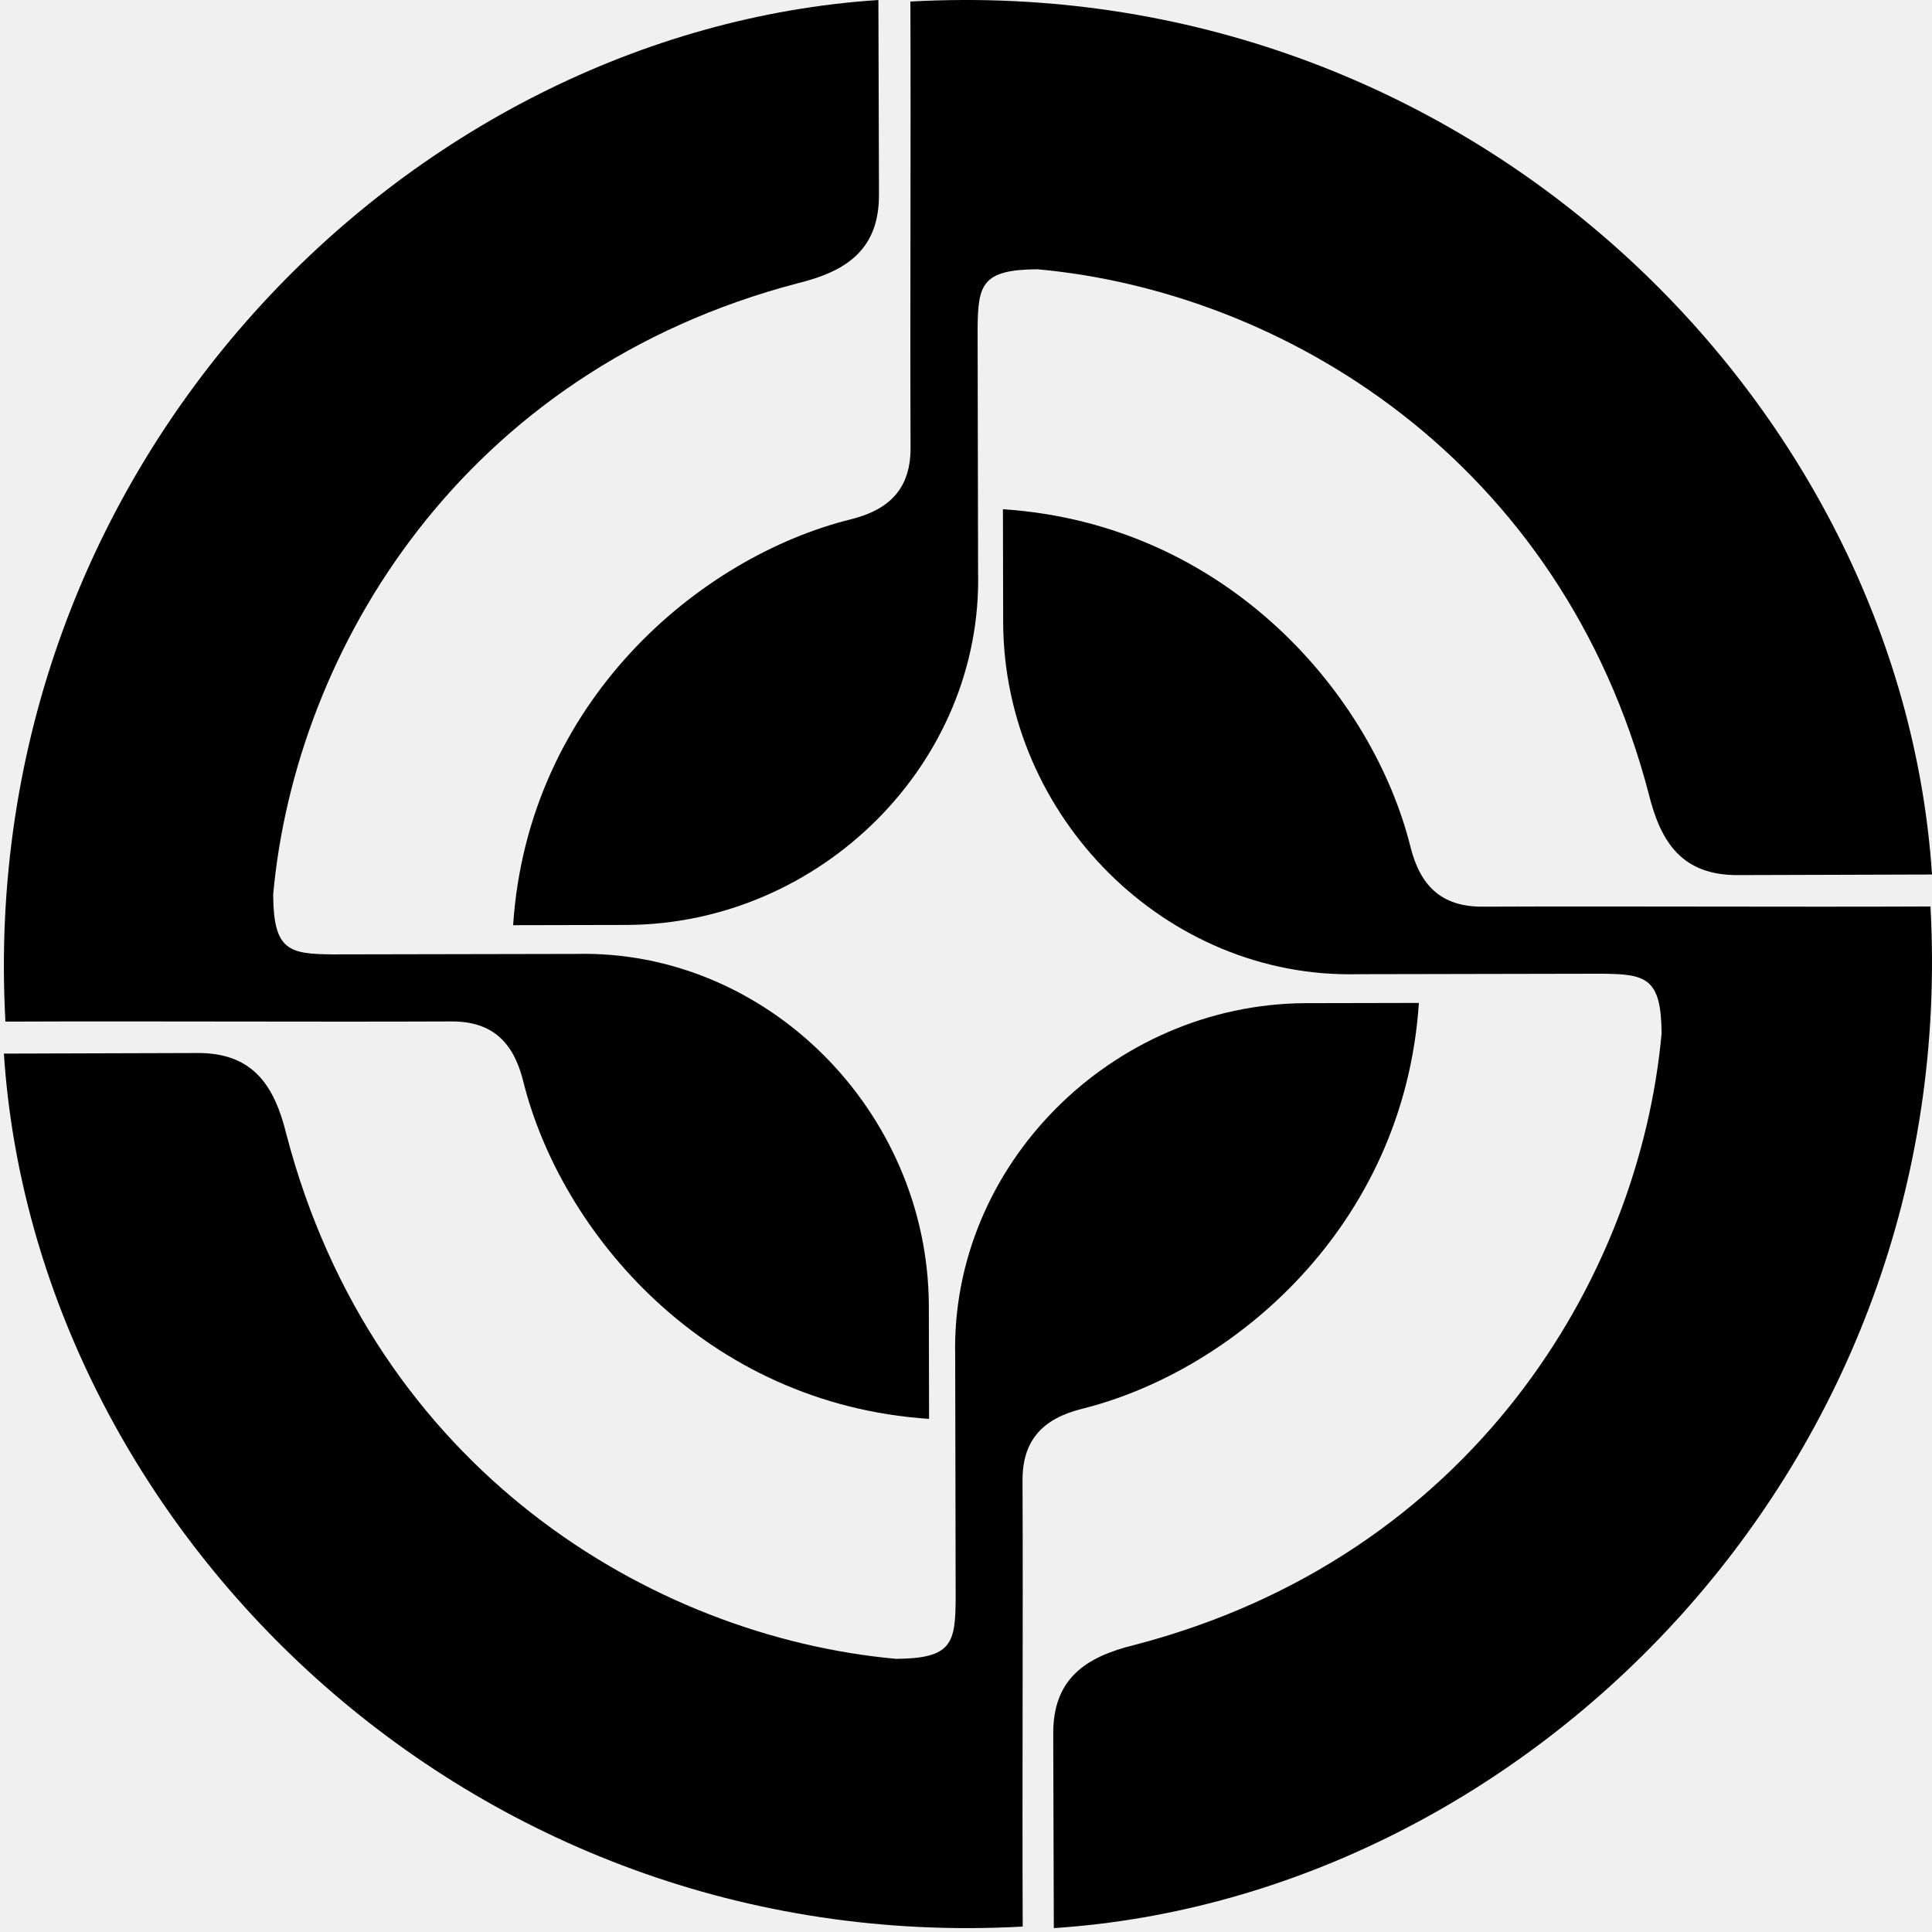
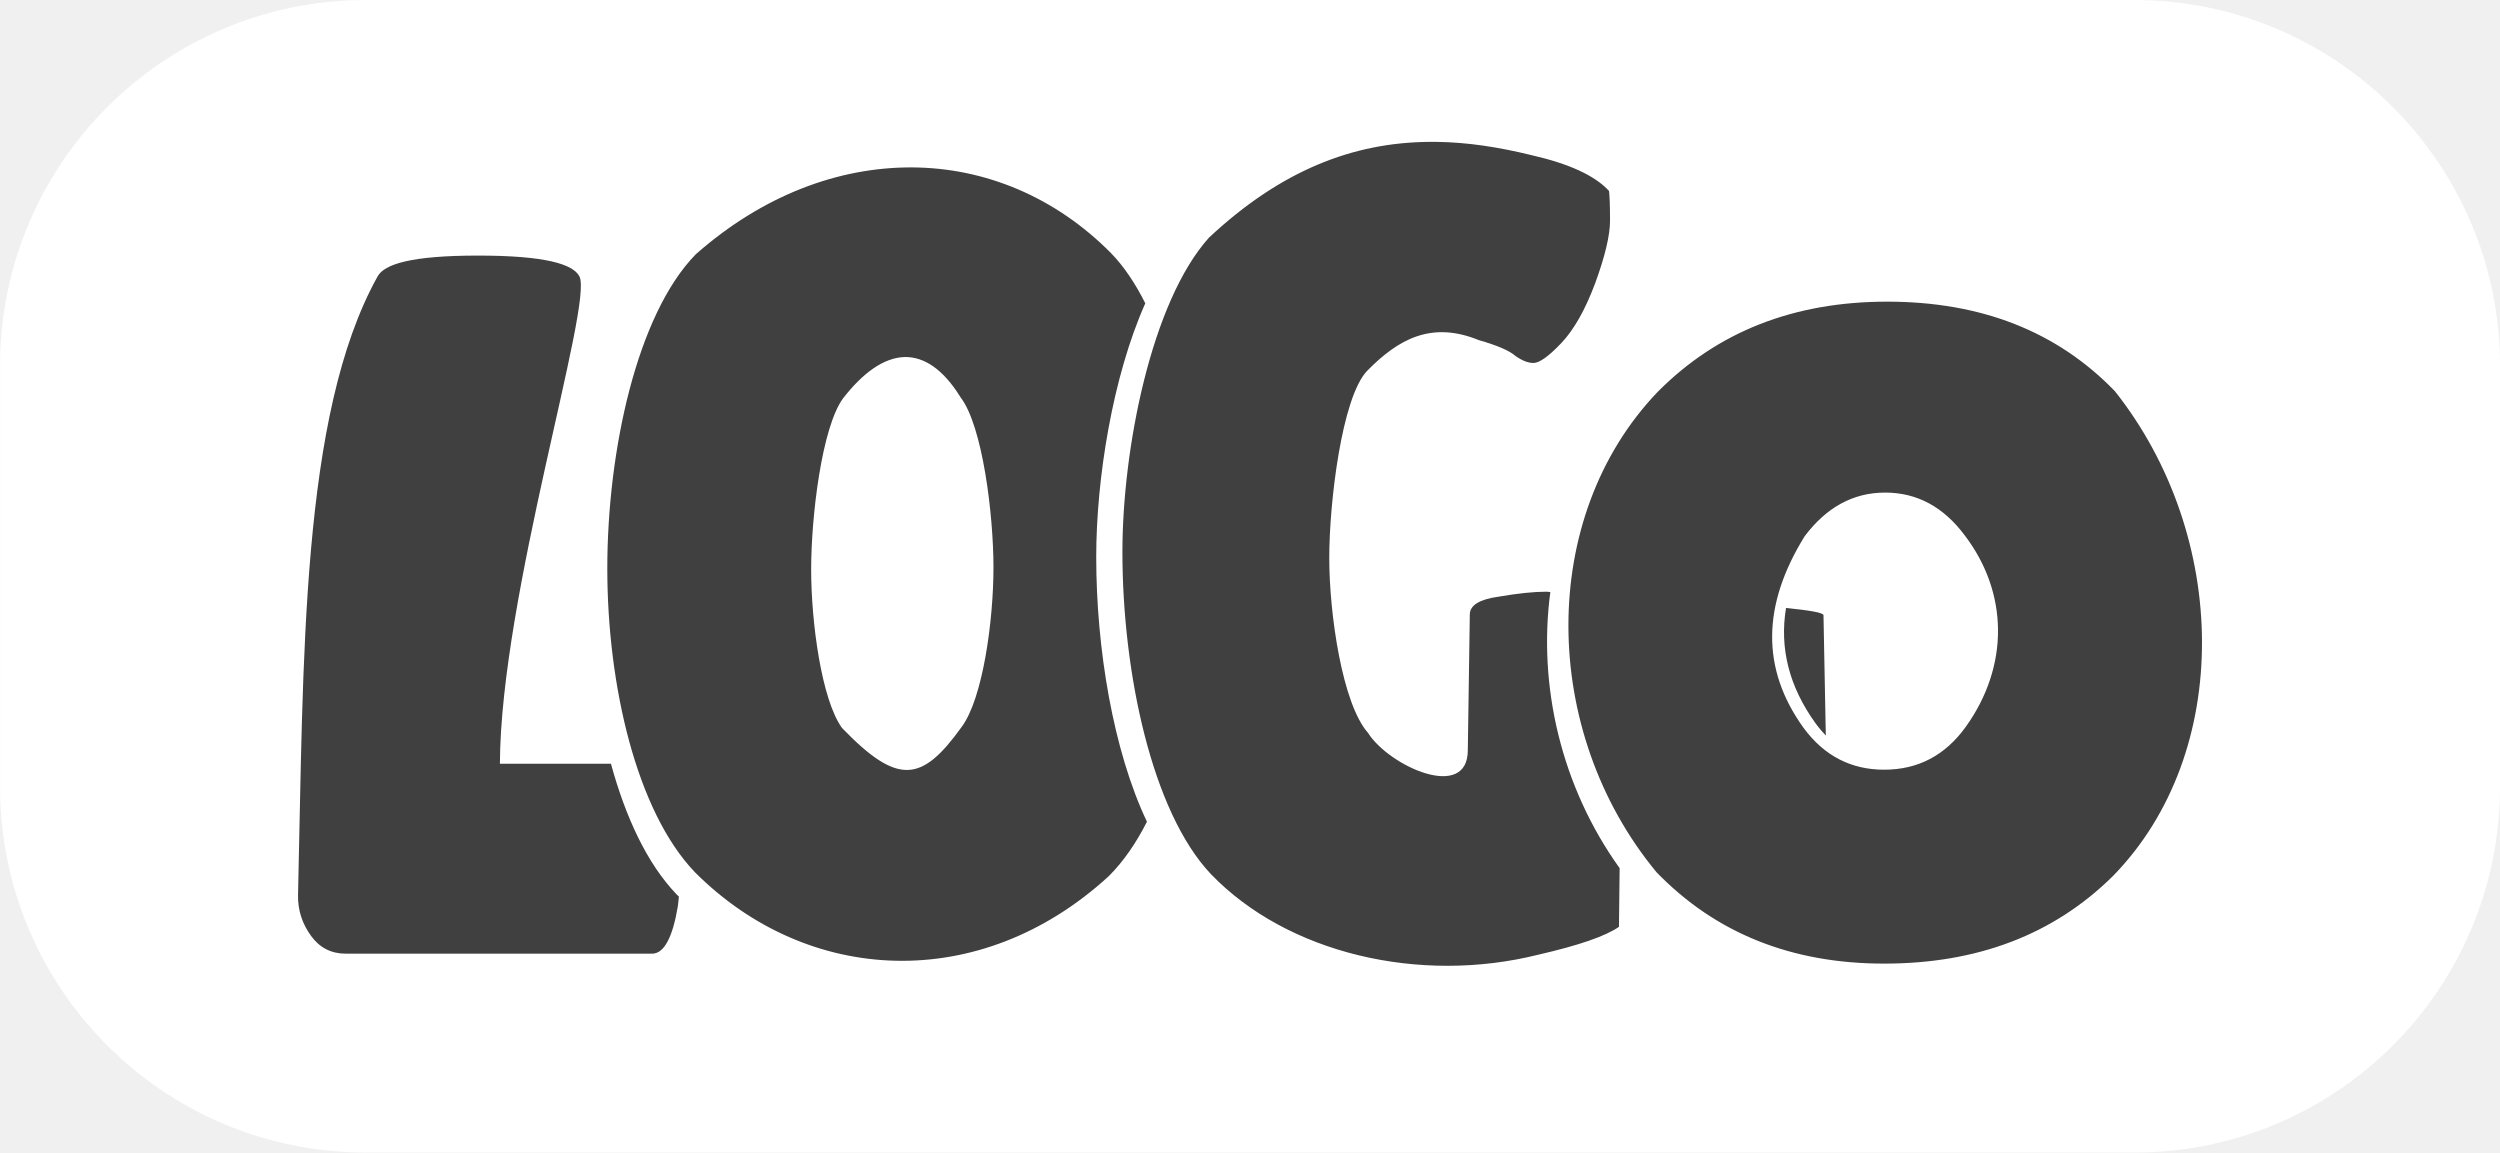
- <svg xmlns="http://www.w3.org/2000/svg" width="497" height="497" overflow="hidden">
-   <defs>
-     <clipPath id="clip0">
-       <rect x="361" y="80" width="497" height="497" />
-     </clipPath>
-   </defs>
-   <g clip-path="url(#clip0)" transform="translate(-361 -80)">
-     <path d="M493 318 522.3 317.939C572.152 317.663 613.811 276.263 612.607 227.1L612.485 164.656C612.574 153.233 613.502 149.363 627.878 149.27 691.011 155.008 762.547 198.094 785.128 284.19 788.222 296.829 793.838 305.273 808.277 305.113L858 304.964C850.016 183.632 738.704 72.53 595.192 80.394 595.348 118.568 595.083 157.162 595.238 195.337 595.212 205.605 589.933 211.048 580.031 213.554 540.935 223.192 496.797 260.525 493 318Z" fill-rule="evenodd" />
-     <path d="M619 211 619.061 240.3C619.339 290.152 660.912 331.811 710.282 330.607L772.989 330.485C784.46 330.574 788.346 331.502 788.439 345.878 782.676 409.011 739.41 480.547 652.952 503.128 640.259 506.222 631.781 511.838 631.941 526.277L632.09 576C753.933 568.016 865.502 456.704 857.604 313.192 819.27 313.348 780.513 313.083 742.179 313.238 731.867 313.212 726.401 307.933 723.885 298.031 714.207 258.935 676.716 214.797 619 211Z" fill-rule="evenodd" />
-     <path d="M600 445 599.939 415.7C599.663 365.847 558.263 324.189 509.1 325.393L446.656 325.514C435.233 325.426 431.363 324.497 431.27 310.122 437.009 246.989 480.094 175.453 566.19 152.872 578.83 149.778 587.273 144.162 587.113 129.723L586.964 80C465.632 87.984 354.53 199.296 362.394 342.808 400.568 342.652 439.162 342.917 477.337 342.762 487.605 342.788 493.048 348.067 495.554 357.969 505.192 397.065 542.525 441.203 600 445Z" fill-rule="evenodd" />
-     <path d="M726 338 696.781 338.061C647.064 338.337 605.52 379.737 606.721 428.9L606.842 491.344C606.754 502.767 605.828 506.637 591.491 506.73 528.532 500.992 457.191 457.906 434.672 371.81 431.587 359.171 425.987 350.727 411.586 350.887L362 351.036C369.962 472.368 480.969 583.47 624.088 575.606 623.933 537.432 624.197 498.838 624.042 460.663 624.068 450.395 629.333 444.952 639.207 442.446 678.196 432.808 722.213 395.475 726 338Z" fill-rule="evenodd" />
+ <svg xmlns="http://www.w3.org/2000/svg" version="1.1" id="svg2" x="0px" y="0px" viewBox="0 0 754.2 347.7" style="enable-background:new 0 0 754.2 347.7;" xml:space="preserve">
+   <style type="text/css">
+ 	.st0{fill:#FFFFFF;}
+ 	.st1{opacity:0.75;}
+ </style>
+   <g id="layer1" transform="translate(99.3102,-308.8968)">
+     <path id="rect4275" class="st0" d="M11.1,308.9h533.4c61,0,110.4,49.4,110.4,110.4v126.9c0,61-49.4,110.4-110.4,110.4H11.1   c-61,0-110.4-49.4-110.4-110.4V419.3C-99.3,358.3-49.9,308.9,11.1,308.9z" />
+     <path id="path4185" class="st1" d="M331.8,351.7c-23,0.2-44.7,8.6-66.4,28.9c-17.4,19.4-26.1,63.8-26.1,94.8   c0,36.4,8.9,78.4,26.7,97.2c23,23.9,62.9,33.3,98.8,24.3c12.2-2.8,20.3-5.6,24.3-8.4l0.2-17.7c-17.6-24.5-24.7-55-20.9-83.3   l-1.2-0.1c-3.8,0-8.6,0.5-14.4,1.5c-5.8,0.8-8.7,2.6-8.7,5.4l-0.6,40.8c0.1,15.7-23.7,5-30.1-5.1c-7.8-8.8-11.7-36-11.7-52.8   c0-16.8,3.8-48.4,11.4-56.4c9.5-9.7,19.5-15.1,33.7-9.3c5.6,1.6,9.3,3.2,11.1,4.8c2,1.4,3.8,2.1,5.4,2.1c1.8,0,4.6-2,8.4-6   c3.8-4,7.2-10,10.2-18c3-8.2,4.5-14.5,4.5-18.9s-0.1-7.4-0.3-9c-4.2-4.6-12-8.2-23.4-10.8c-9.8-2.4-19.3-3.9-28.7-4   C333.3,351.7,332.6,351.7,331.8,351.7z M175.8,359.4c-22.1-0.1-45,8.4-65.2,26.2c-17.8,18.2-26.7,59.4-26.7,94.8   c0,35.2,8.8,73.2,26.4,91.6c34,34.1,86.1,36.8,124.9,1.2c4.4-4.4,8.2-9.9,11.5-16.4c-10.2-21.5-15.3-52.3-15.3-79.9   c0-23.4,4.9-54.3,14.8-76.5c-3-6-6.5-11.2-10.3-15.1C219.1,368.3,197.8,359.5,175.8,359.4z M44.9,386c-20.2,0-28.3,2.6-30.3,6.3   c-23.3,41.8-22.3,116-24,186.6c-0.1,4.6,1.3,8.7,3.9,12.3c2.6,3.6,6.1,5.4,10.5,5.4h92.4c3.6,0,6.2-4.8,7.8-14.4   c0.1-0.9,0.2-1.9,0.3-2.8c-0.3-0.3-0.5-0.5-0.8-0.8c-8.8-9.2-15.3-23.2-19.7-39.3H51.5c0.2-50.5,28.2-138.7,24-147   C73.6,388.6,65.3,386,44.9,386z M470,399.9c-28.2,0-51.3,9.1-69.3,27.3c-36.1,37.8-35.4,102.3-0.3,144.8   c17.8,18.4,40.7,27.6,68.7,27.6c28.2,0,51.2-8.8,69-26.4c36.4-37.2,35.1-102.8,0.6-146.3C521.3,408.9,498.4,399.9,470,399.9z    M173.8,416.6c5.7,0,11.4,3.6,16.7,12.2c6.6,8.6,9.9,35.3,9.9,51.3s-3.2,39.5-9.6,48.1c-12,16.7-19.2,17.8-36.1,0.3   c-6.2-8.6-9.3-32-9.3-47.8c0-16,3.2-42.8,9.6-51.6C160.9,421.5,167.3,416.7,173.8,416.6z M469.4,457.5c9.6,0,17.6,4.3,24,12.9   c13.2,17.3,13.5,39.4,0.3,57.8c-6.2,8.6-14.4,12.9-24.6,12.9c-10,0-18.1-4.2-24.3-12.6c-12.9-17.9-12.5-37.1,0.3-57.8   C451.7,461.9,459.8,457.5,469.4,457.5z M439.5,492.3c-2,12.1,0.9,23.7,8.9,34.8c1,1.4,2.1,2.6,3.1,3.7l-0.7-36.3   C450.8,493.7,446.3,493,439.5,492.3z" />
  </g>
</svg>
